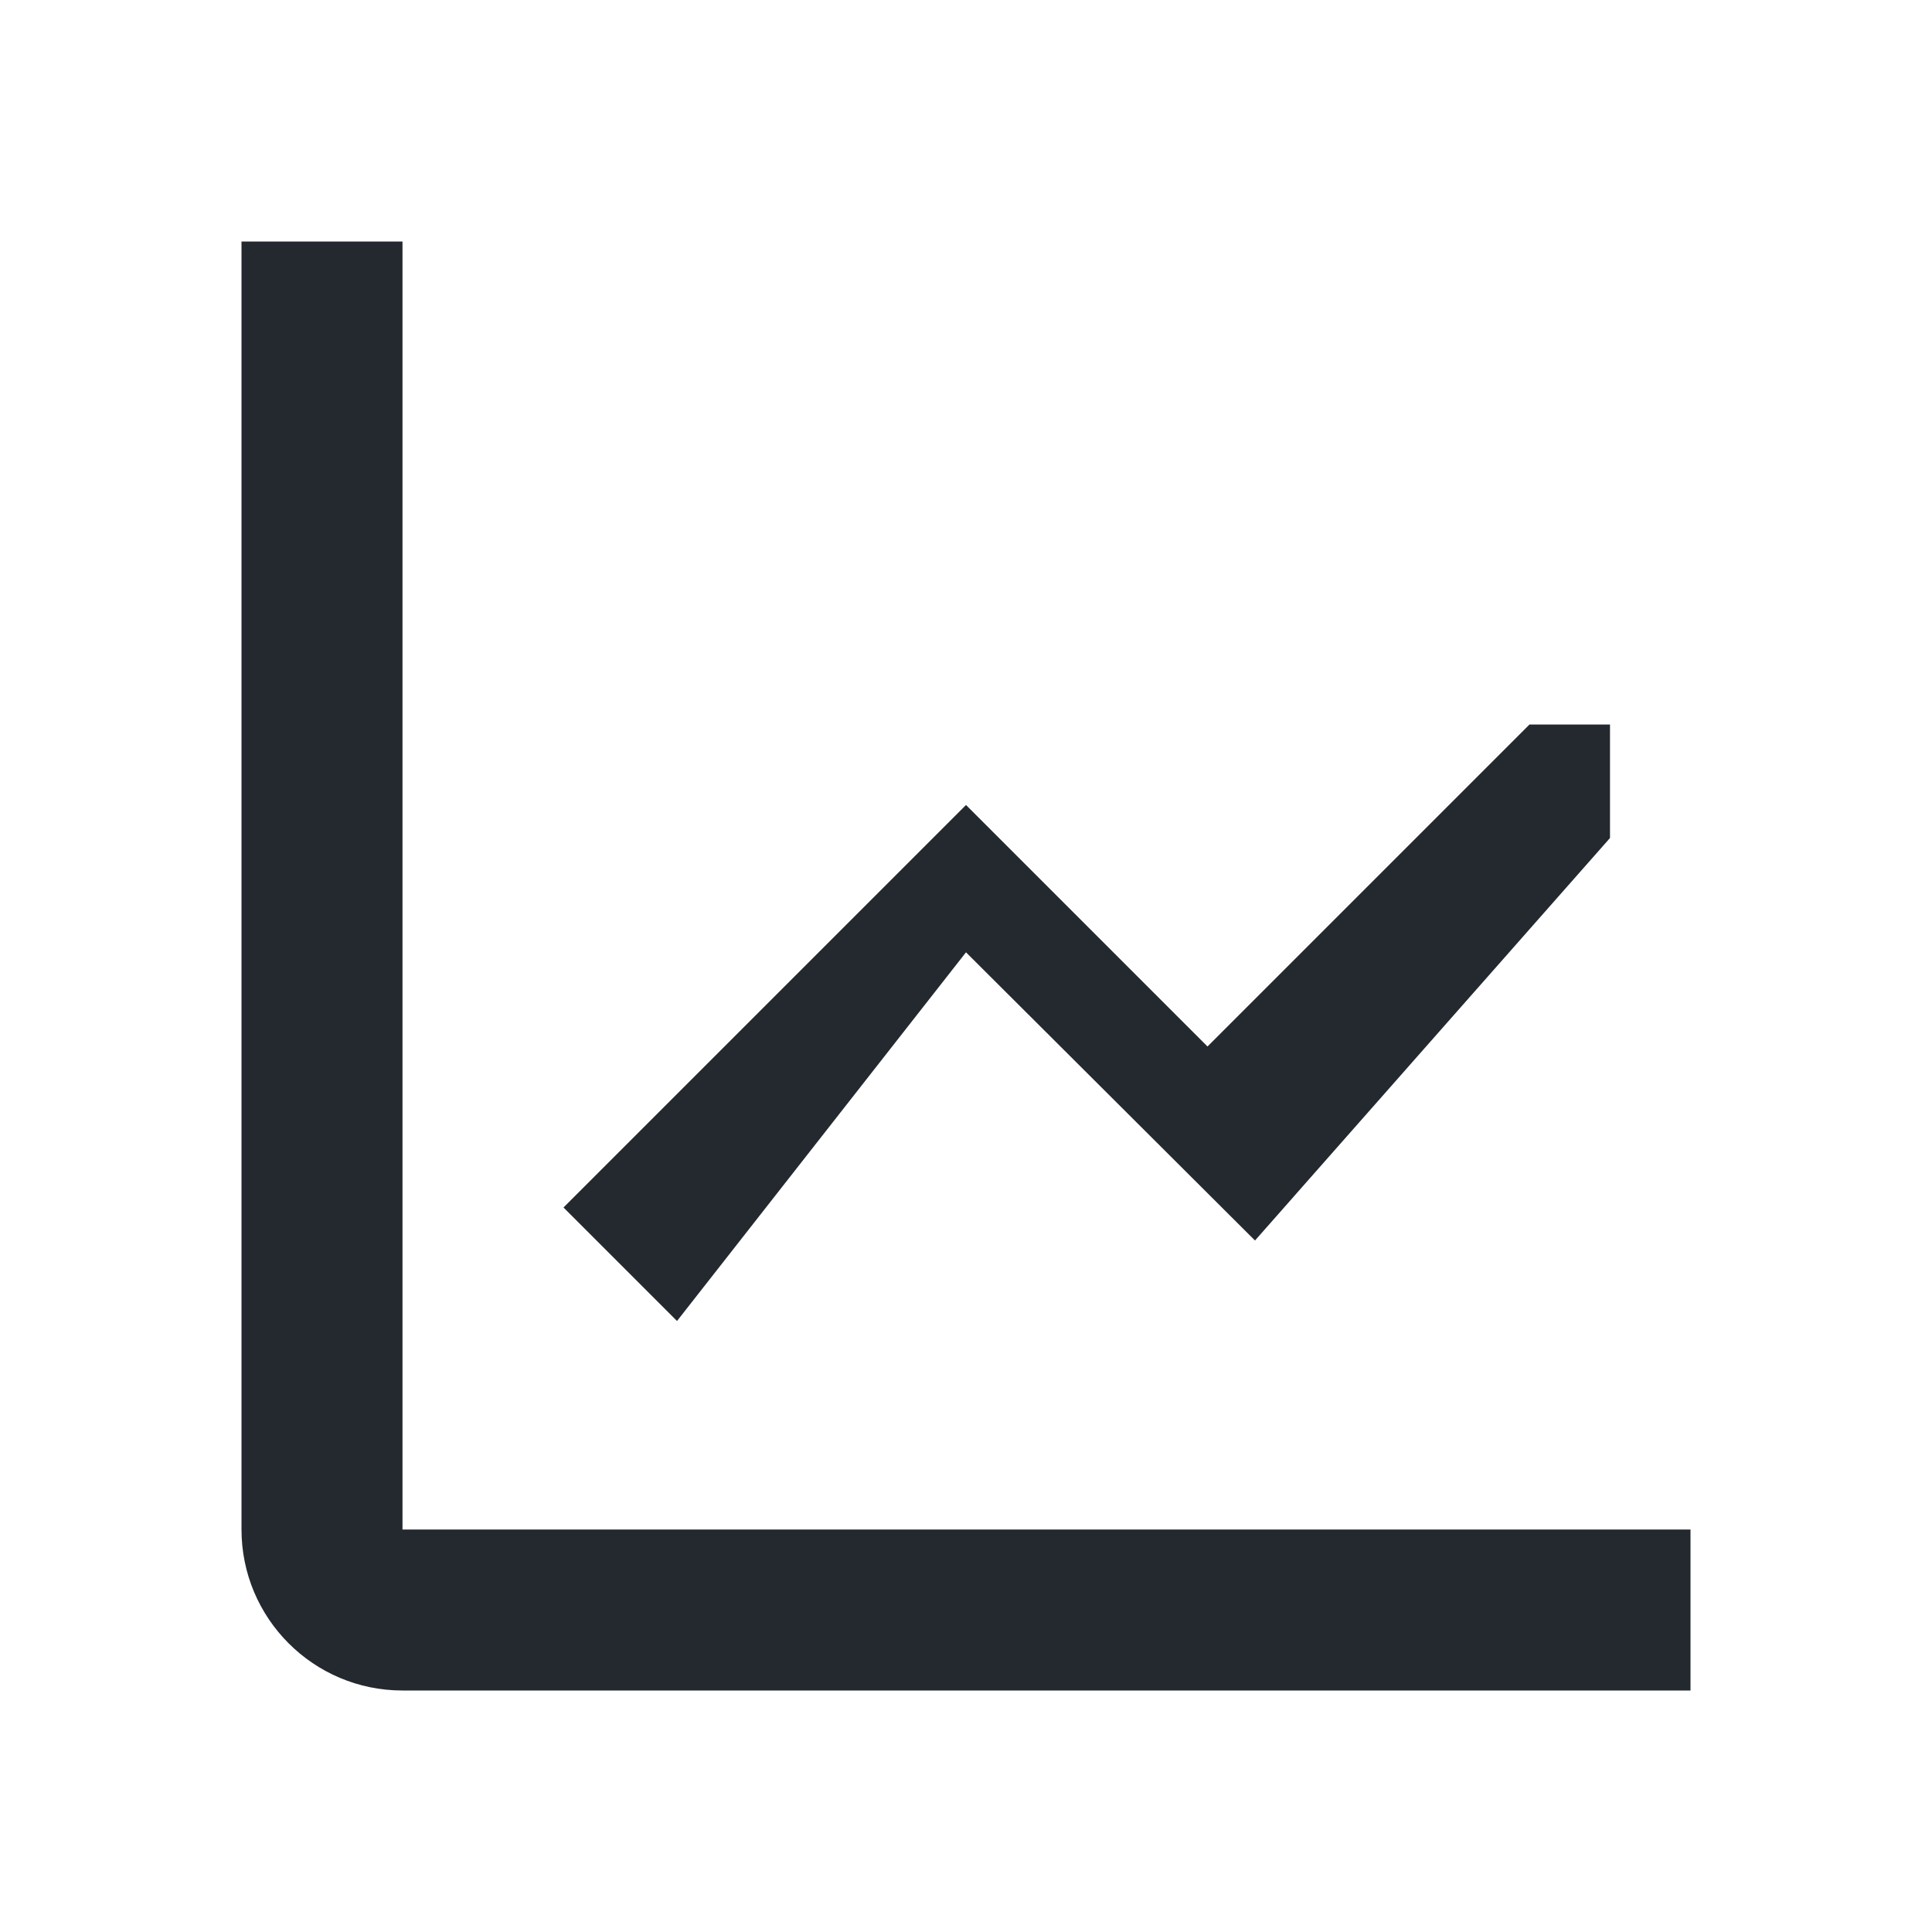
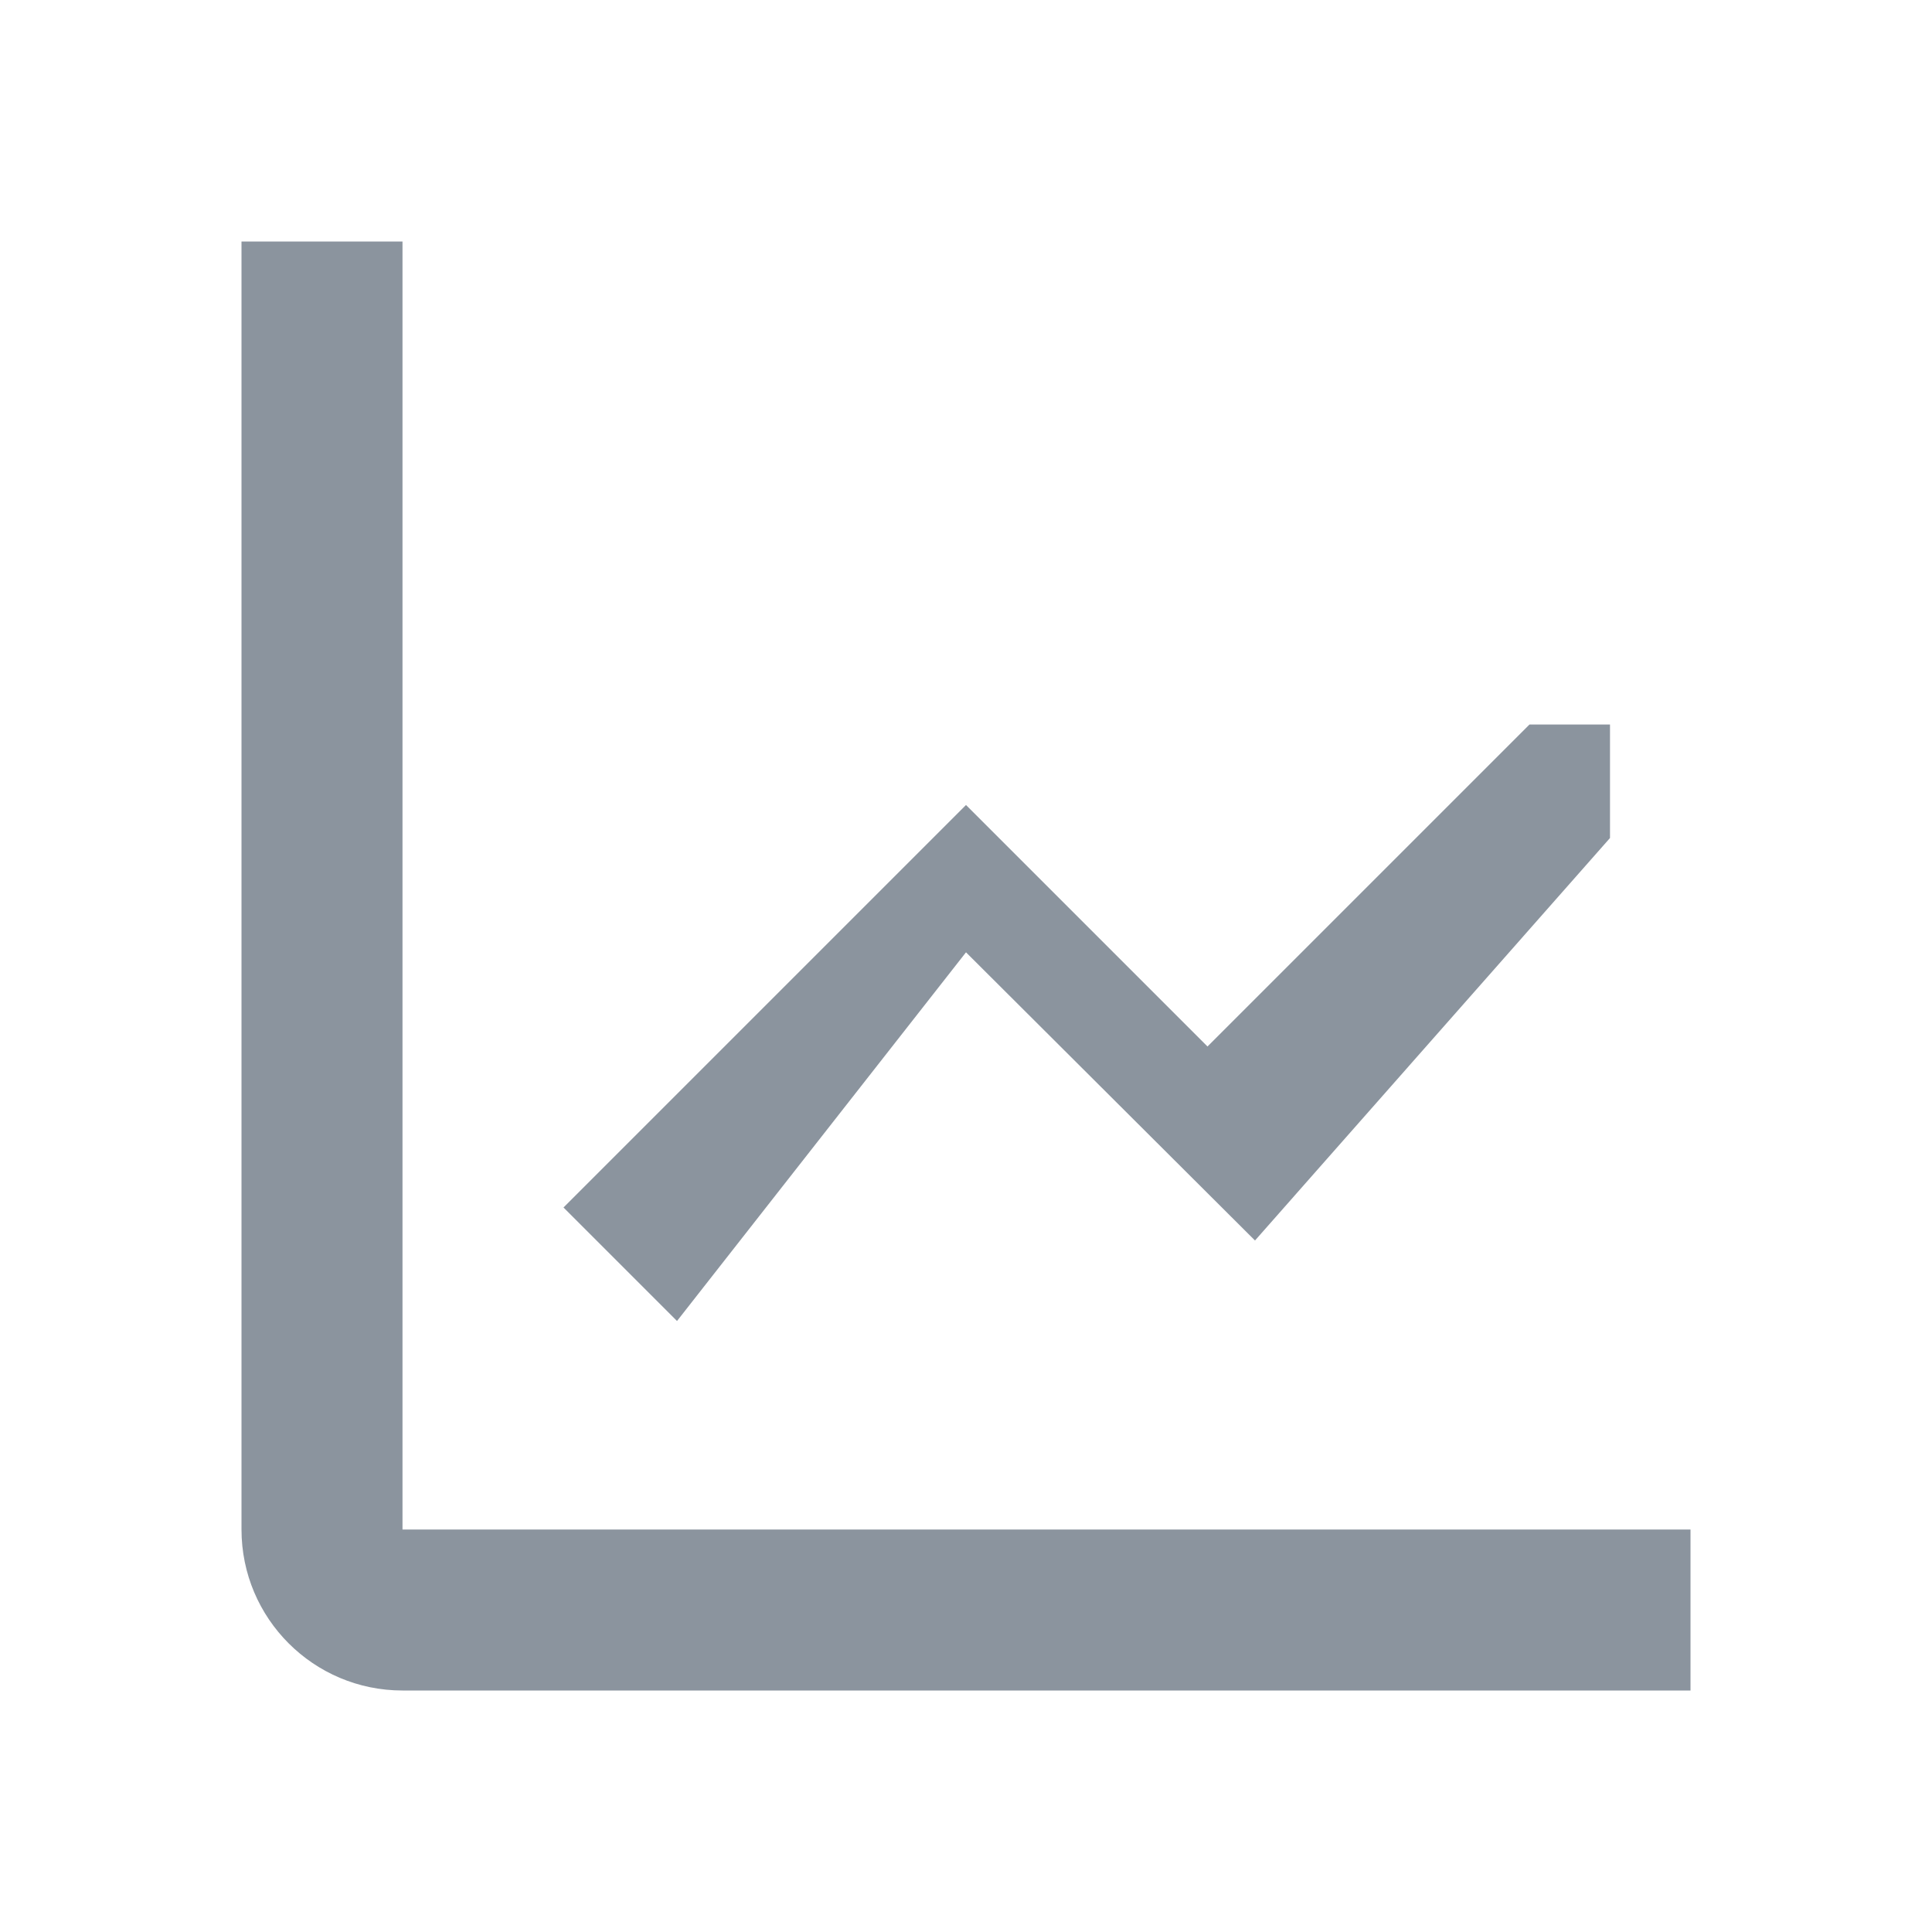
<svg xmlns="http://www.w3.org/2000/svg" viewBox="0 0 24 24" width="24" height="24">
-   <style>path { fill: #24292f; } @media (prefers-color-scheme: dark) { path { fill: #c9d1d9; } }</style>
-   <path d="M3 3v16a2 2 0 0 0 2 2h16v-2H5V3H3Zm16 6-4 4-3-3-5 5 1.41 1.41L12 11.83l3.59 3.58L20 10.41V9Z" />
+   <path fill="#8b949e" d="M3 3v16a2 2 0 0 0 2 2h16v-2H5V3H3Zm16 6-4 4-3-3-5 5 1.41 1.41L12 11.83l3.59 3.58L20 10.41V9Z" />
</svg>
